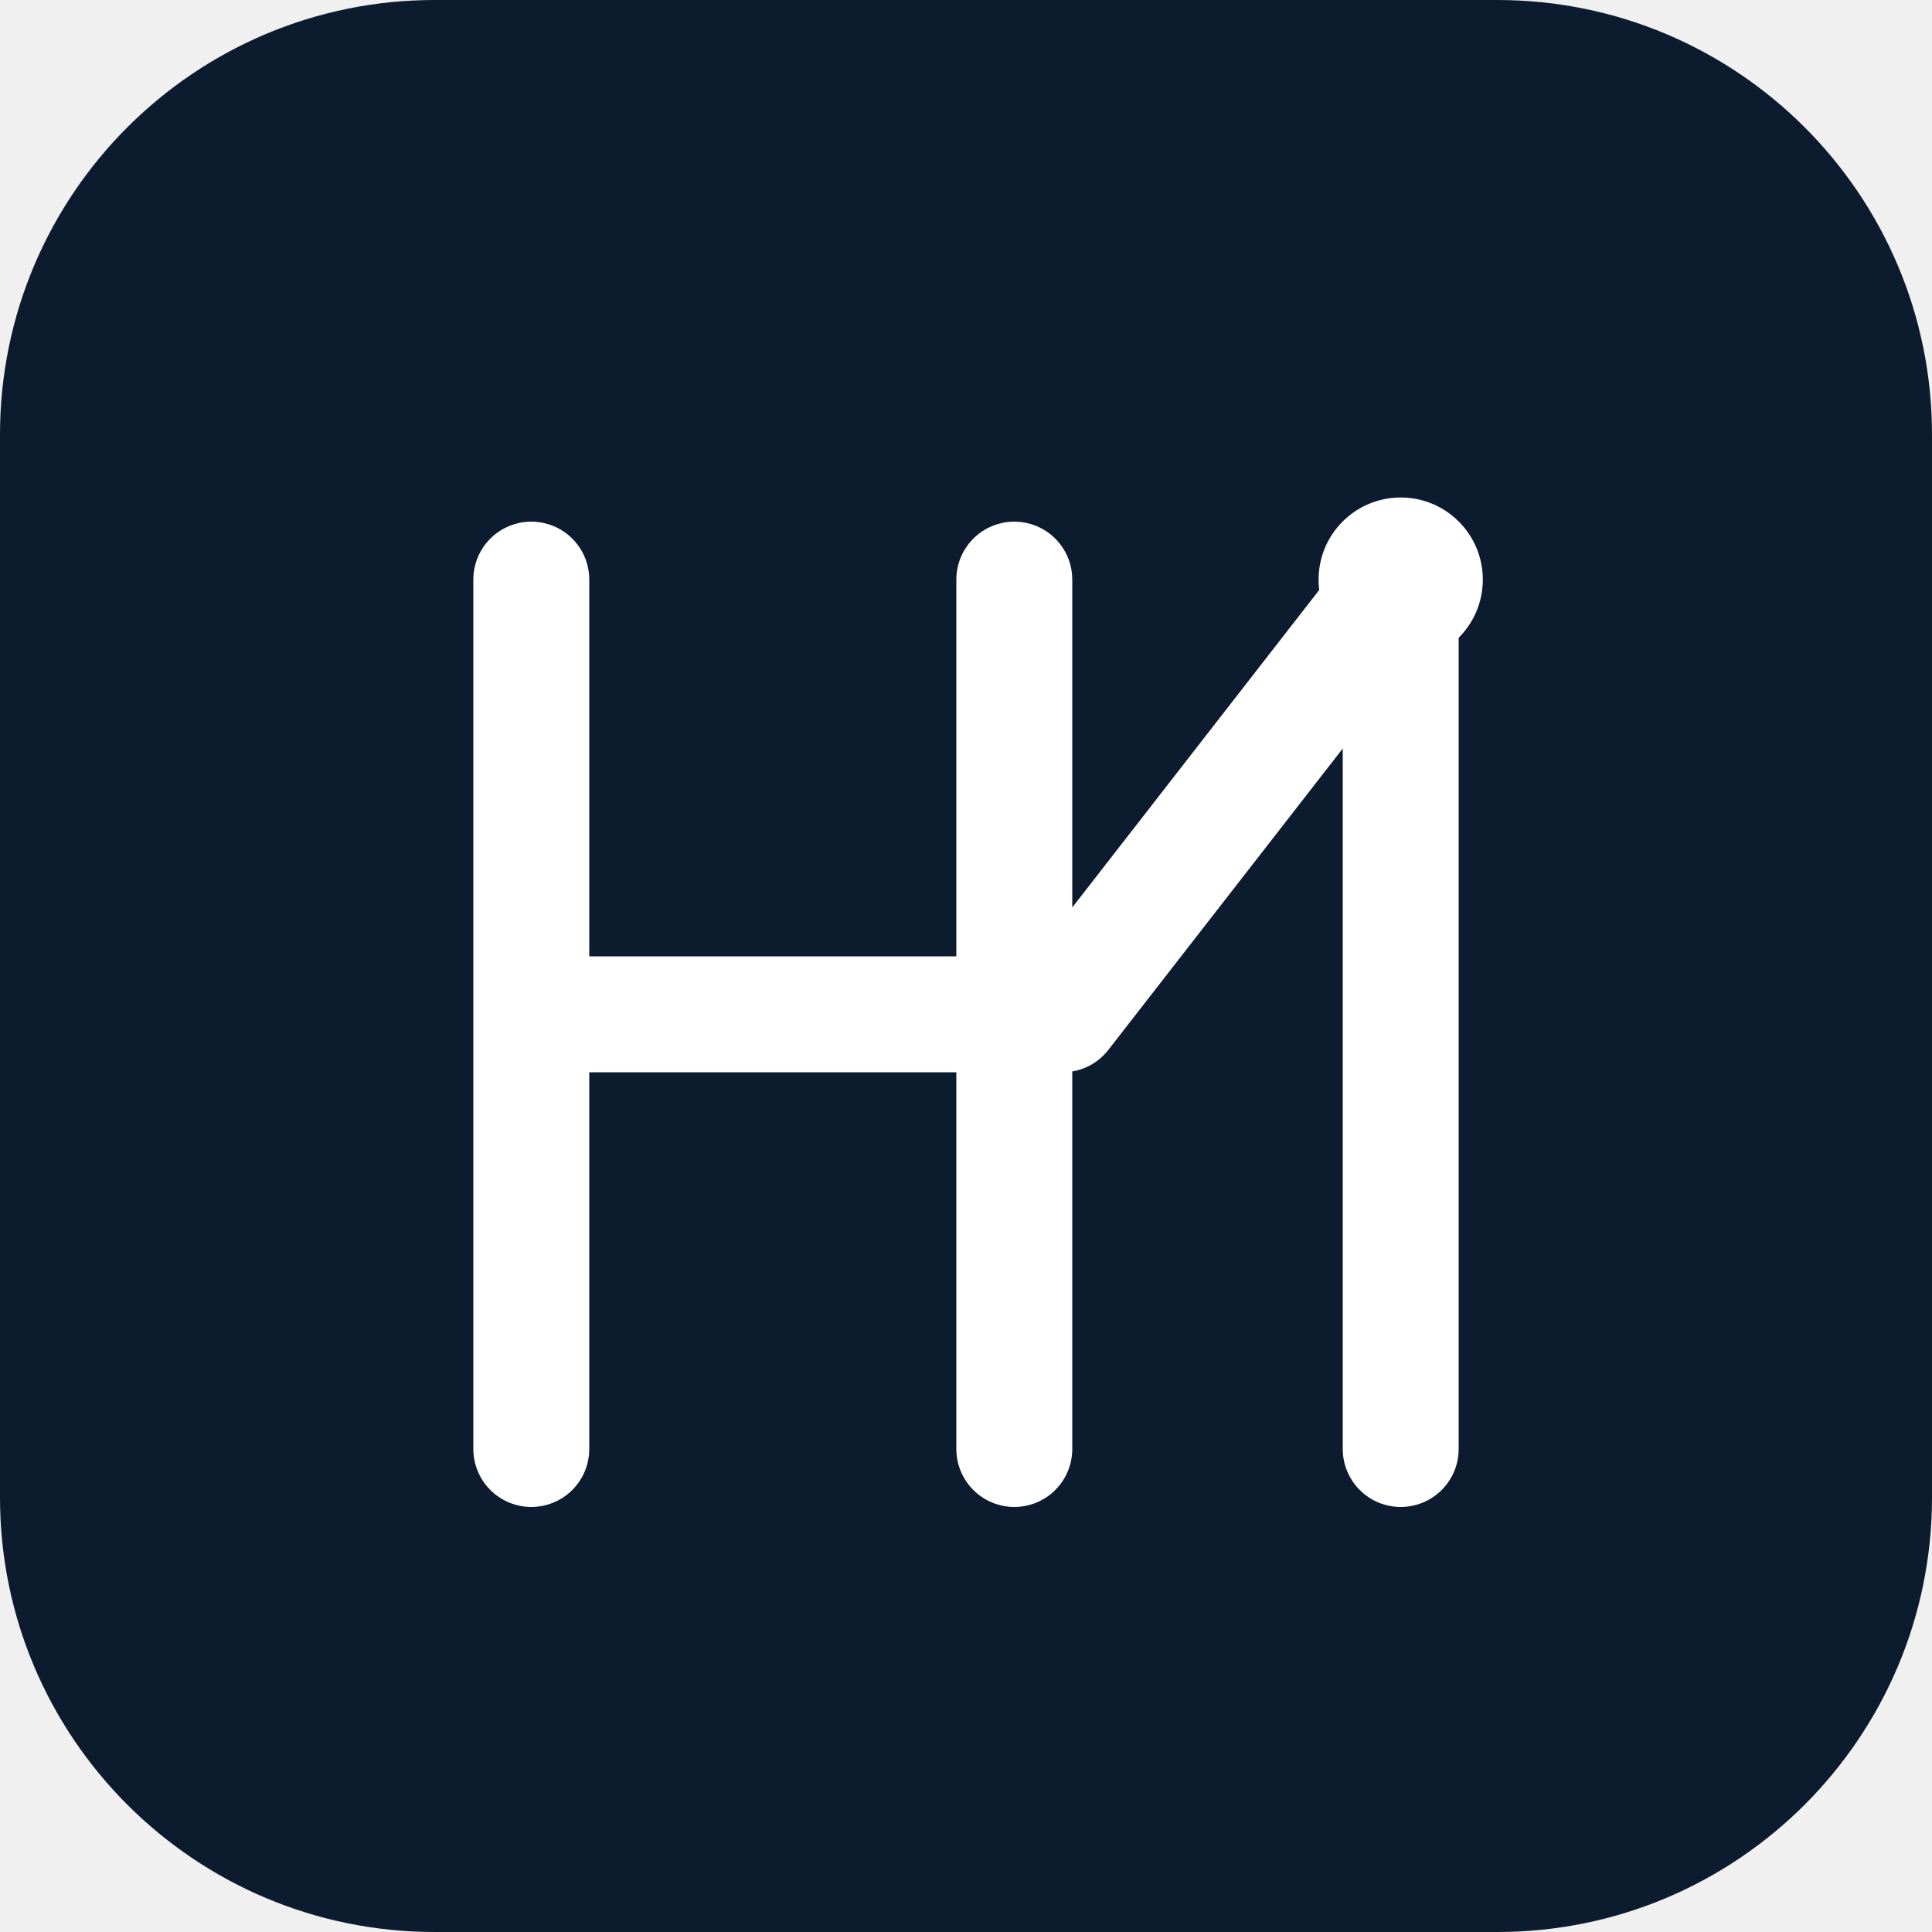
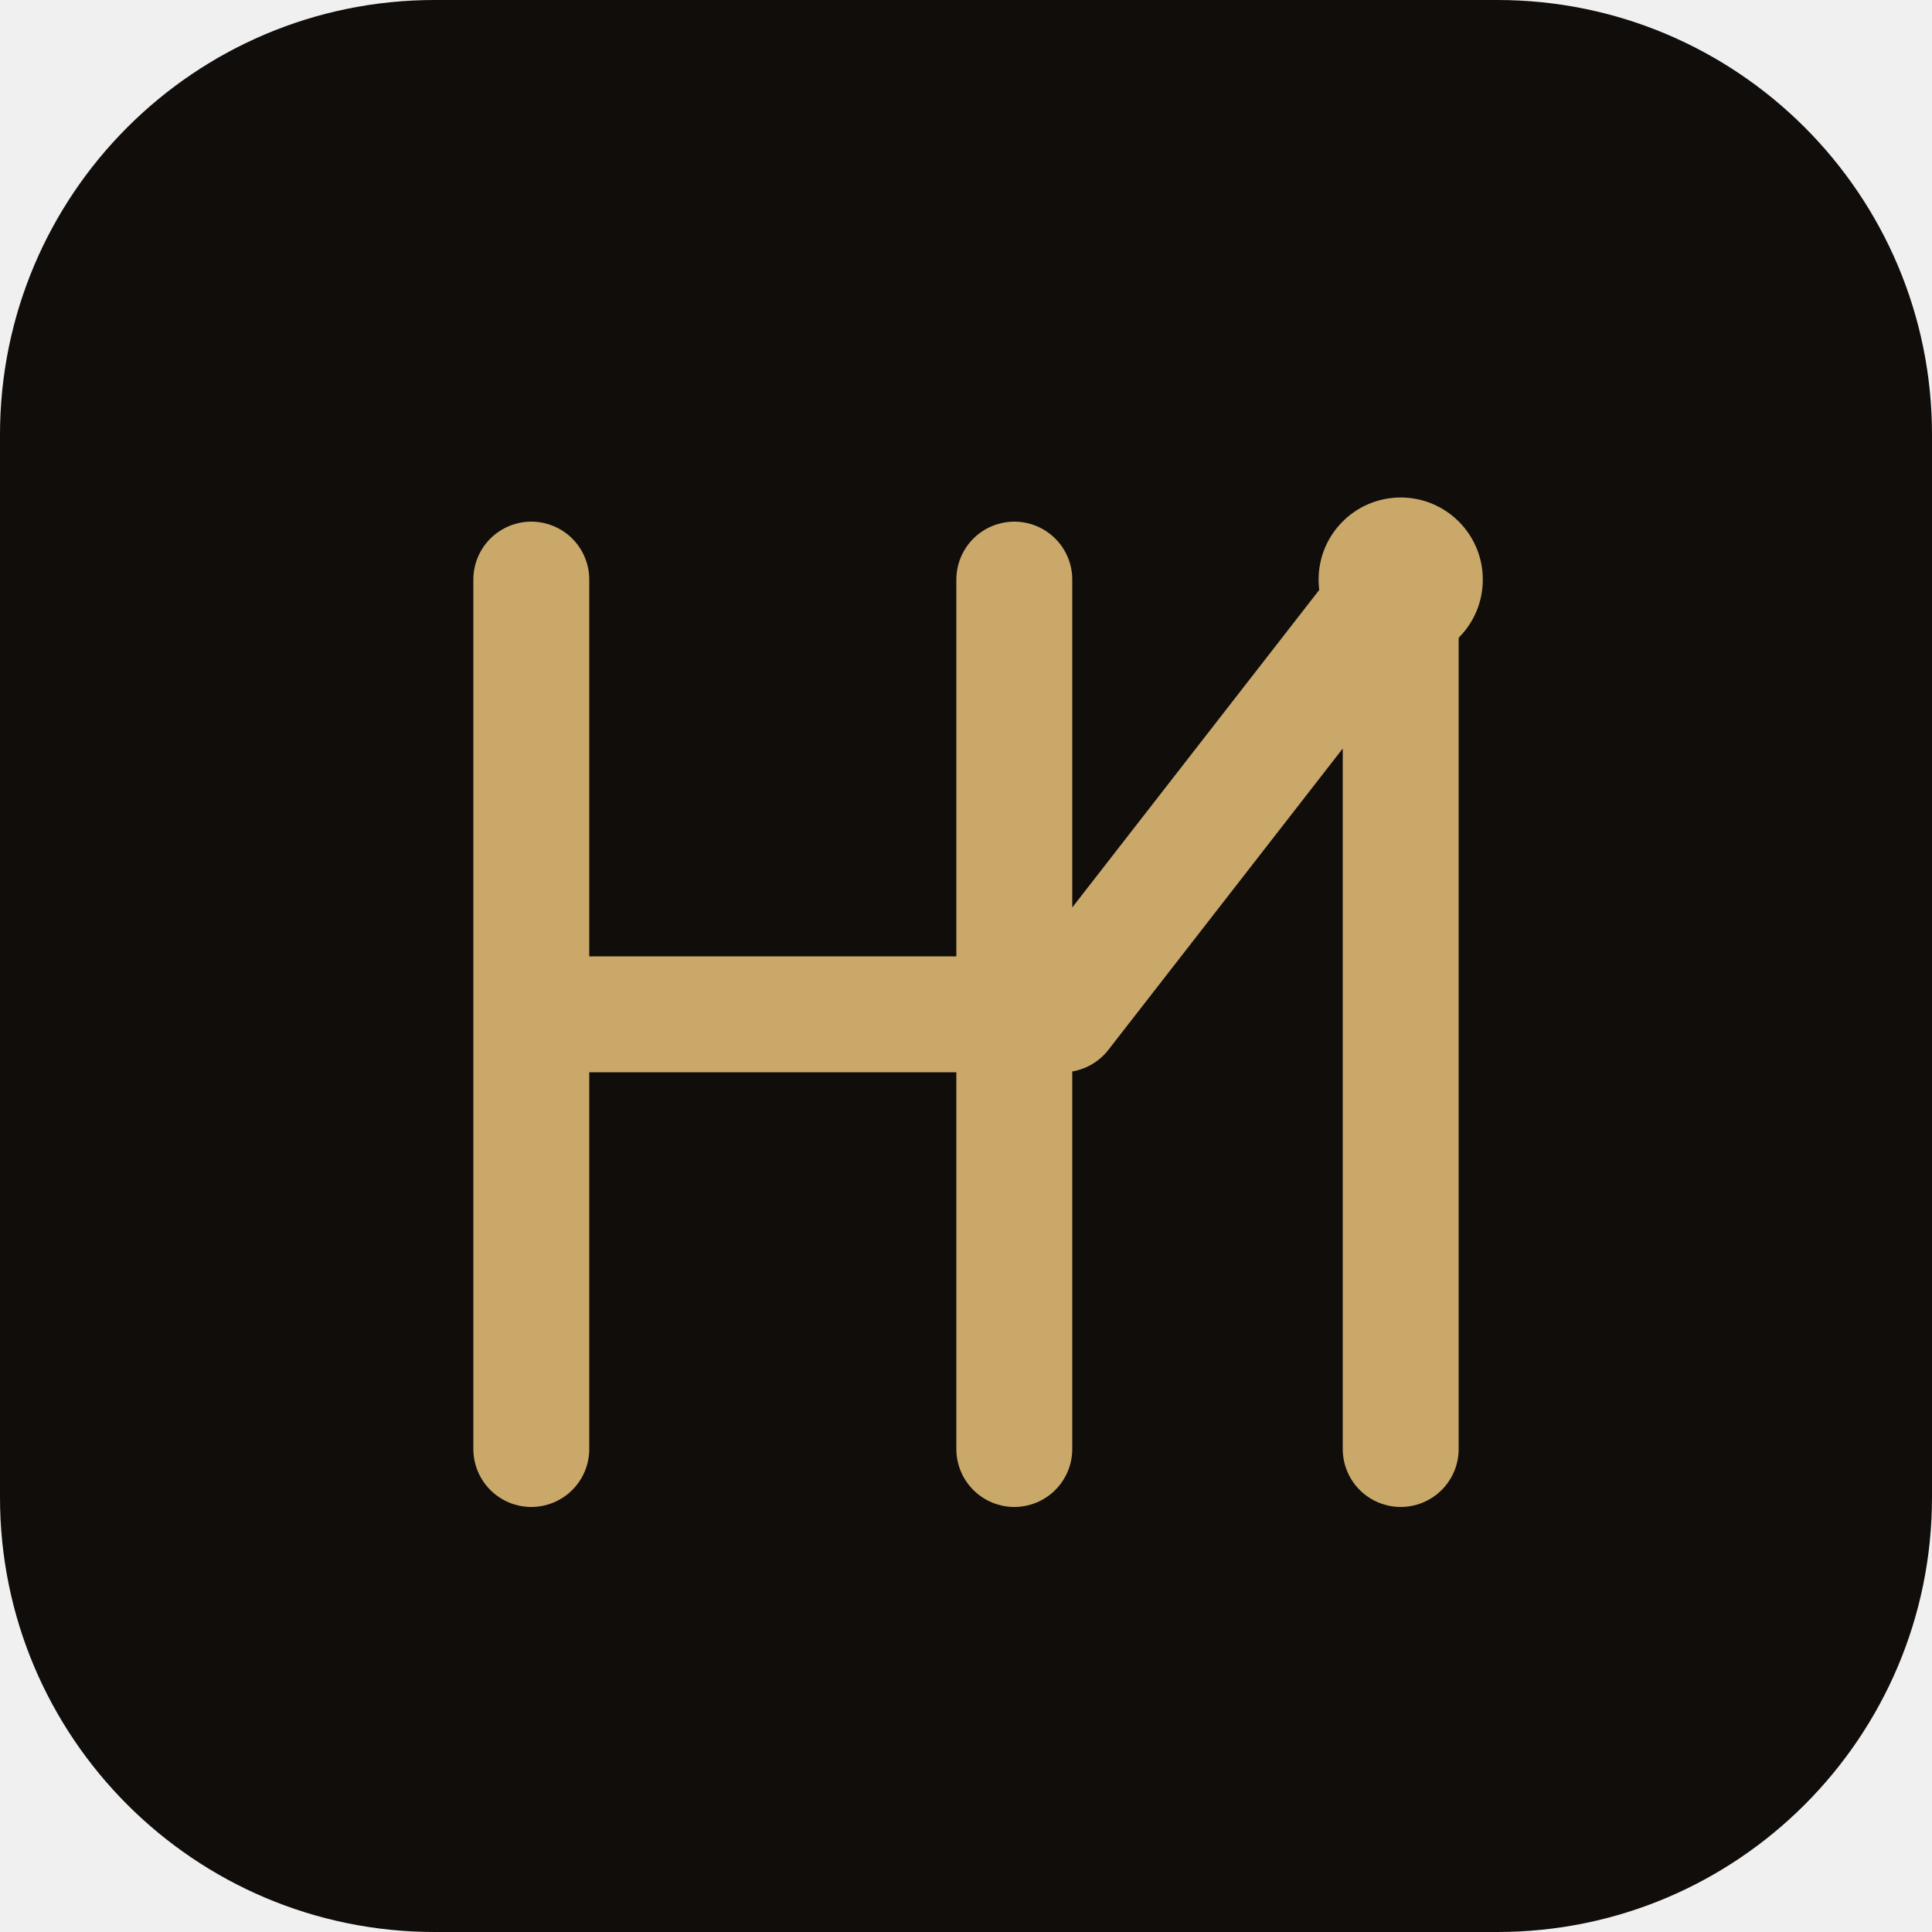
<svg xmlns="http://www.w3.org/2000/svg" viewBox="0 0 40 40" width="40" height="40">
-   <rect width="40" height="40" rx="9" fill="#0d1b2e" />
-   <g fill="none" stroke="#ffffff" stroke-width="2.4" stroke-linecap="round" stroke-linejoin="round">
+   <rect width="40" height="40" rx="9" fill="#100d0b" />
+   <g fill="none" stroke="#c9a86a" stroke-width="2.4" stroke-linecap="round" stroke-linejoin="round">
    <path d="M11 30V12M11 21h10M21 12v18M29 30V12l-7 9" />
  </g>
-   <circle cx="29" cy="12" r="1.7" fill="#ffffff" />
+   <circle cx="29" cy="12" r="1.7" fill="#c9a86a" />
</svg>
